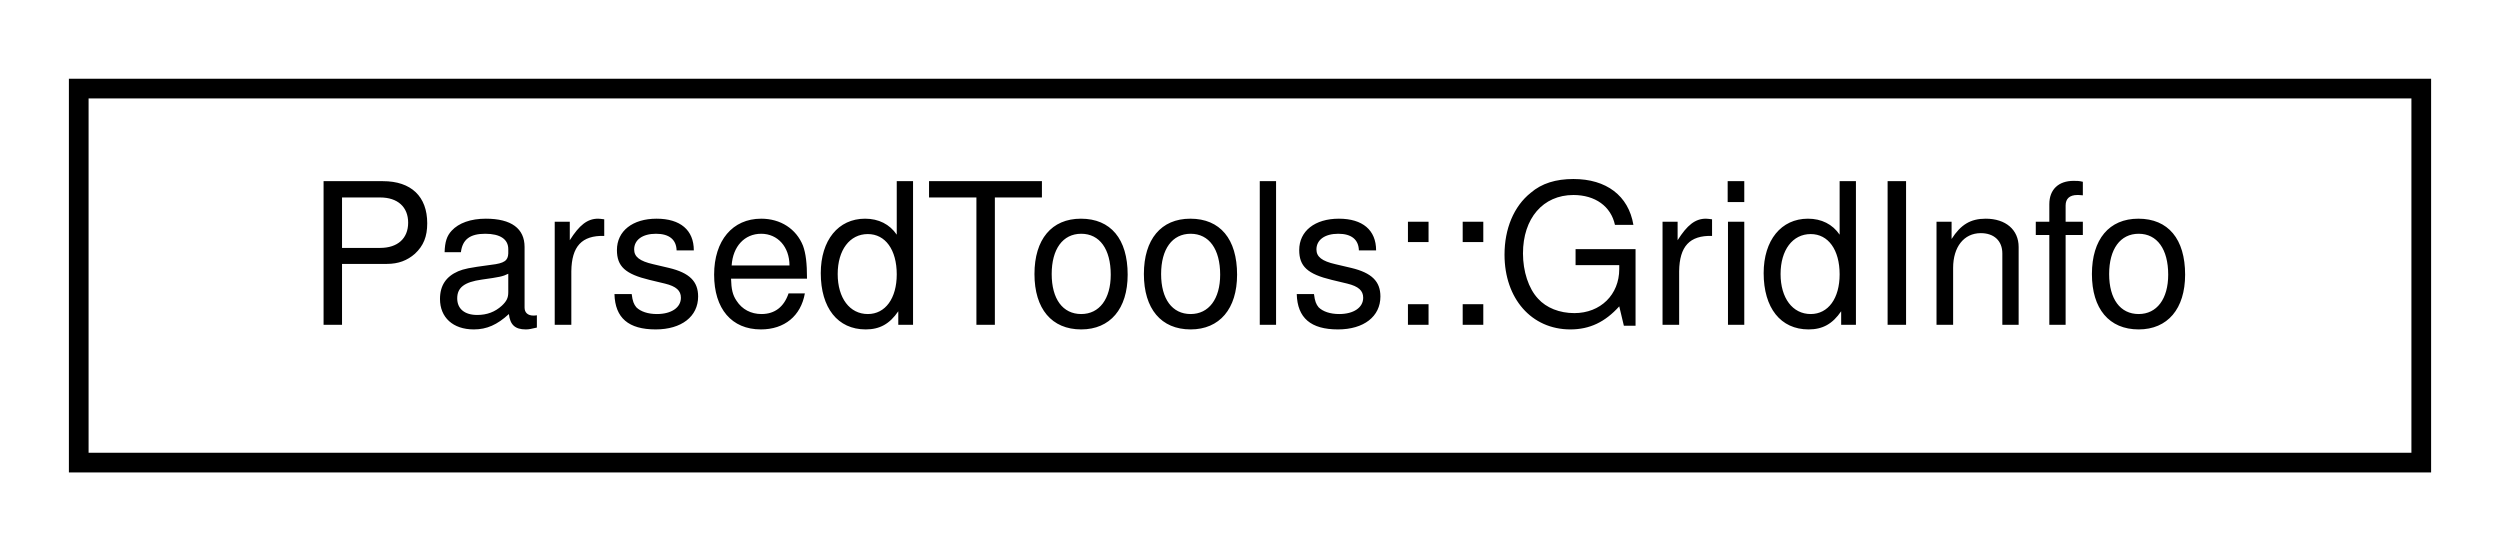
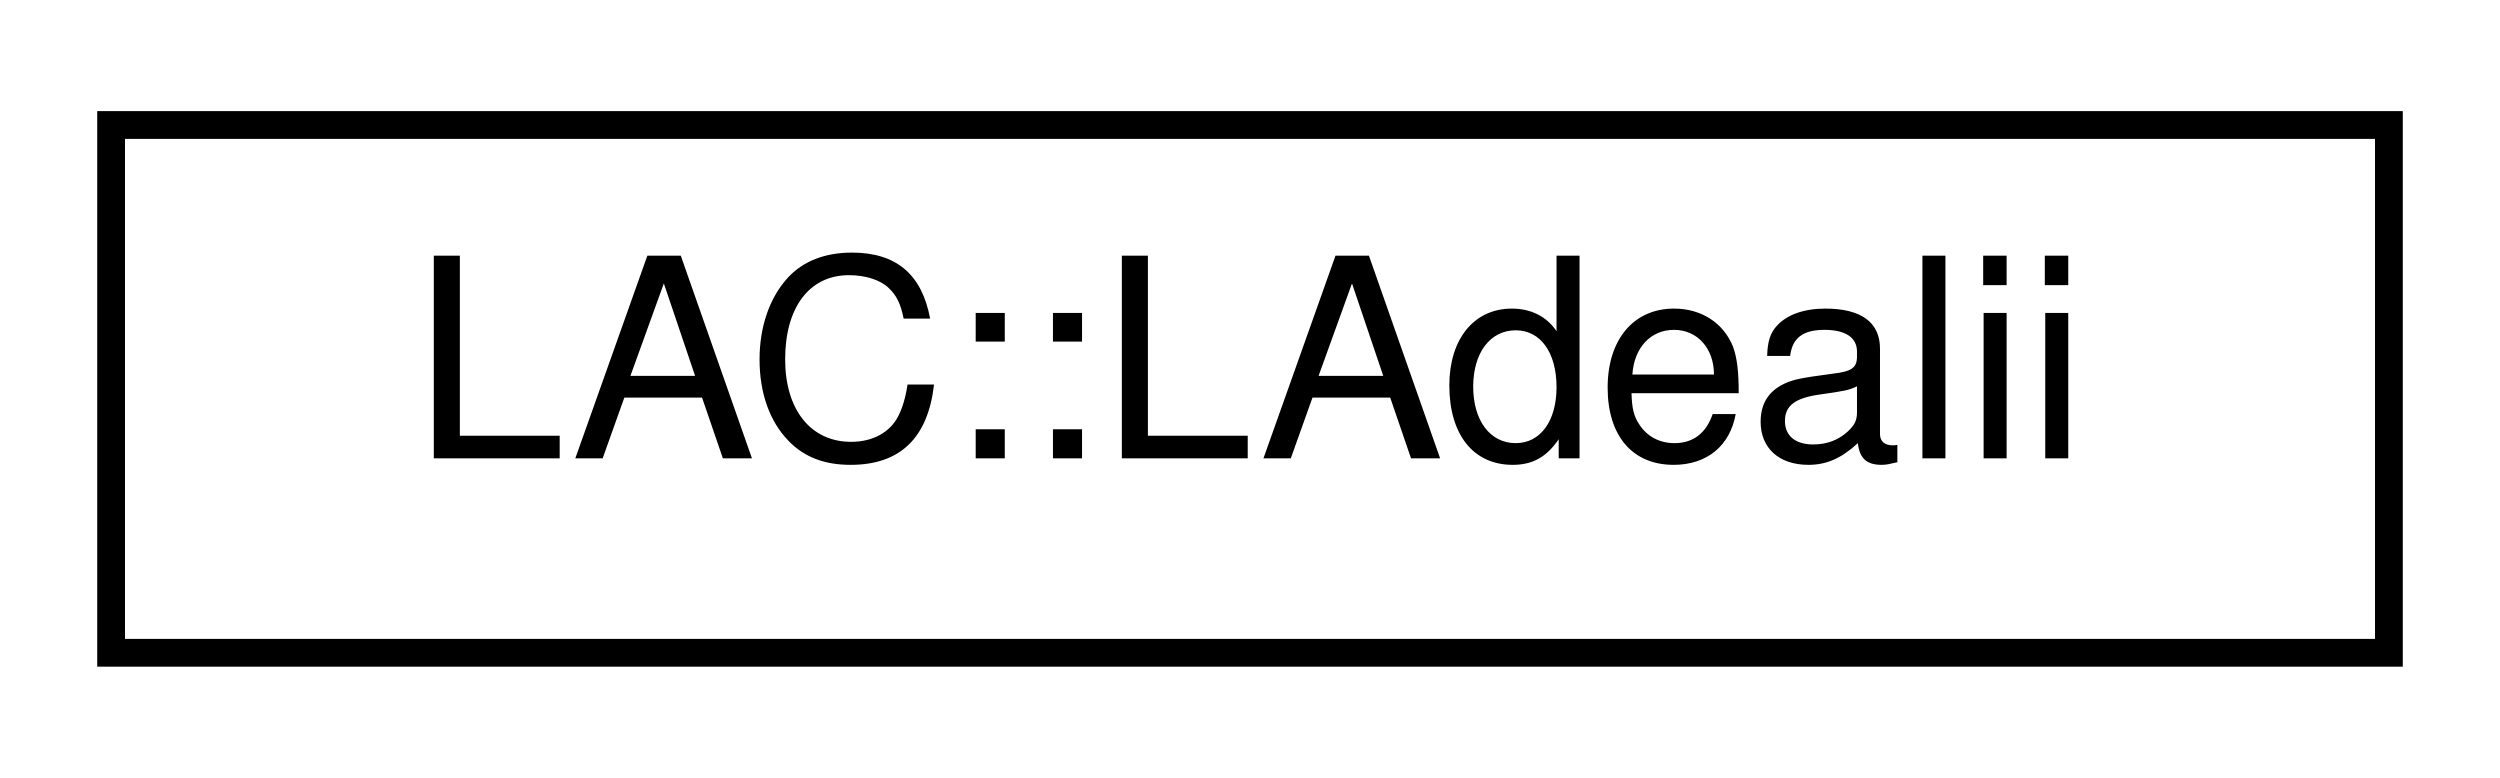
- <svg xmlns="http://www.w3.org/2000/svg" xmlns:xlink="http://www.w3.org/1999/xlink" width="127pt" height="28pt" viewBox="0.00 0.00 127.00 28.00">
+ <svg xmlns="http://www.w3.org/2000/svg" xmlns:xlink="http://www.w3.org/1999/xlink" width="90pt" height="28pt" viewBox="0.00 0.00 90.00 28.00">
  <g id="graph0" class="graph" transform="scale(1 1) rotate(0) translate(4 24)">
    <g id="node1" class="node">
      <g id="a_node1">
-         <a xlink:href="struct_parsed_tools_1_1_grid_info.html" target="_top" xlink:title="Gather information about a Triangulation.">
-           <polygon fill="none" stroke="black" points="0,-0.5 0,-19.5 119,-19.5 119,-0.5 0,-0.5" />
-           <text text-anchor="middle" x="59.5" y="-7.5" font-family="Helvetica,sans-Serif" font-size="10.00">ParsedTools::GridInfo</text>
+         <a xlink:href="struct_l_a_c_1_1_l_adealii.html" target="_top" xlink:title="Serial linear algebra, natively defined in deal.II.">
+           <polygon fill="none" stroke="black" points="0,-0.5 0,-19.5 82,-19.5 82,-0.5 0,-0.5" />
+           <text text-anchor="middle" x="41" y="-7.5" font-family="Helvetica,sans-Serif" font-size="10.00">LAC::LAdealii</text>
        </a>
      </g>
    </g>
  </g>
</svg>
